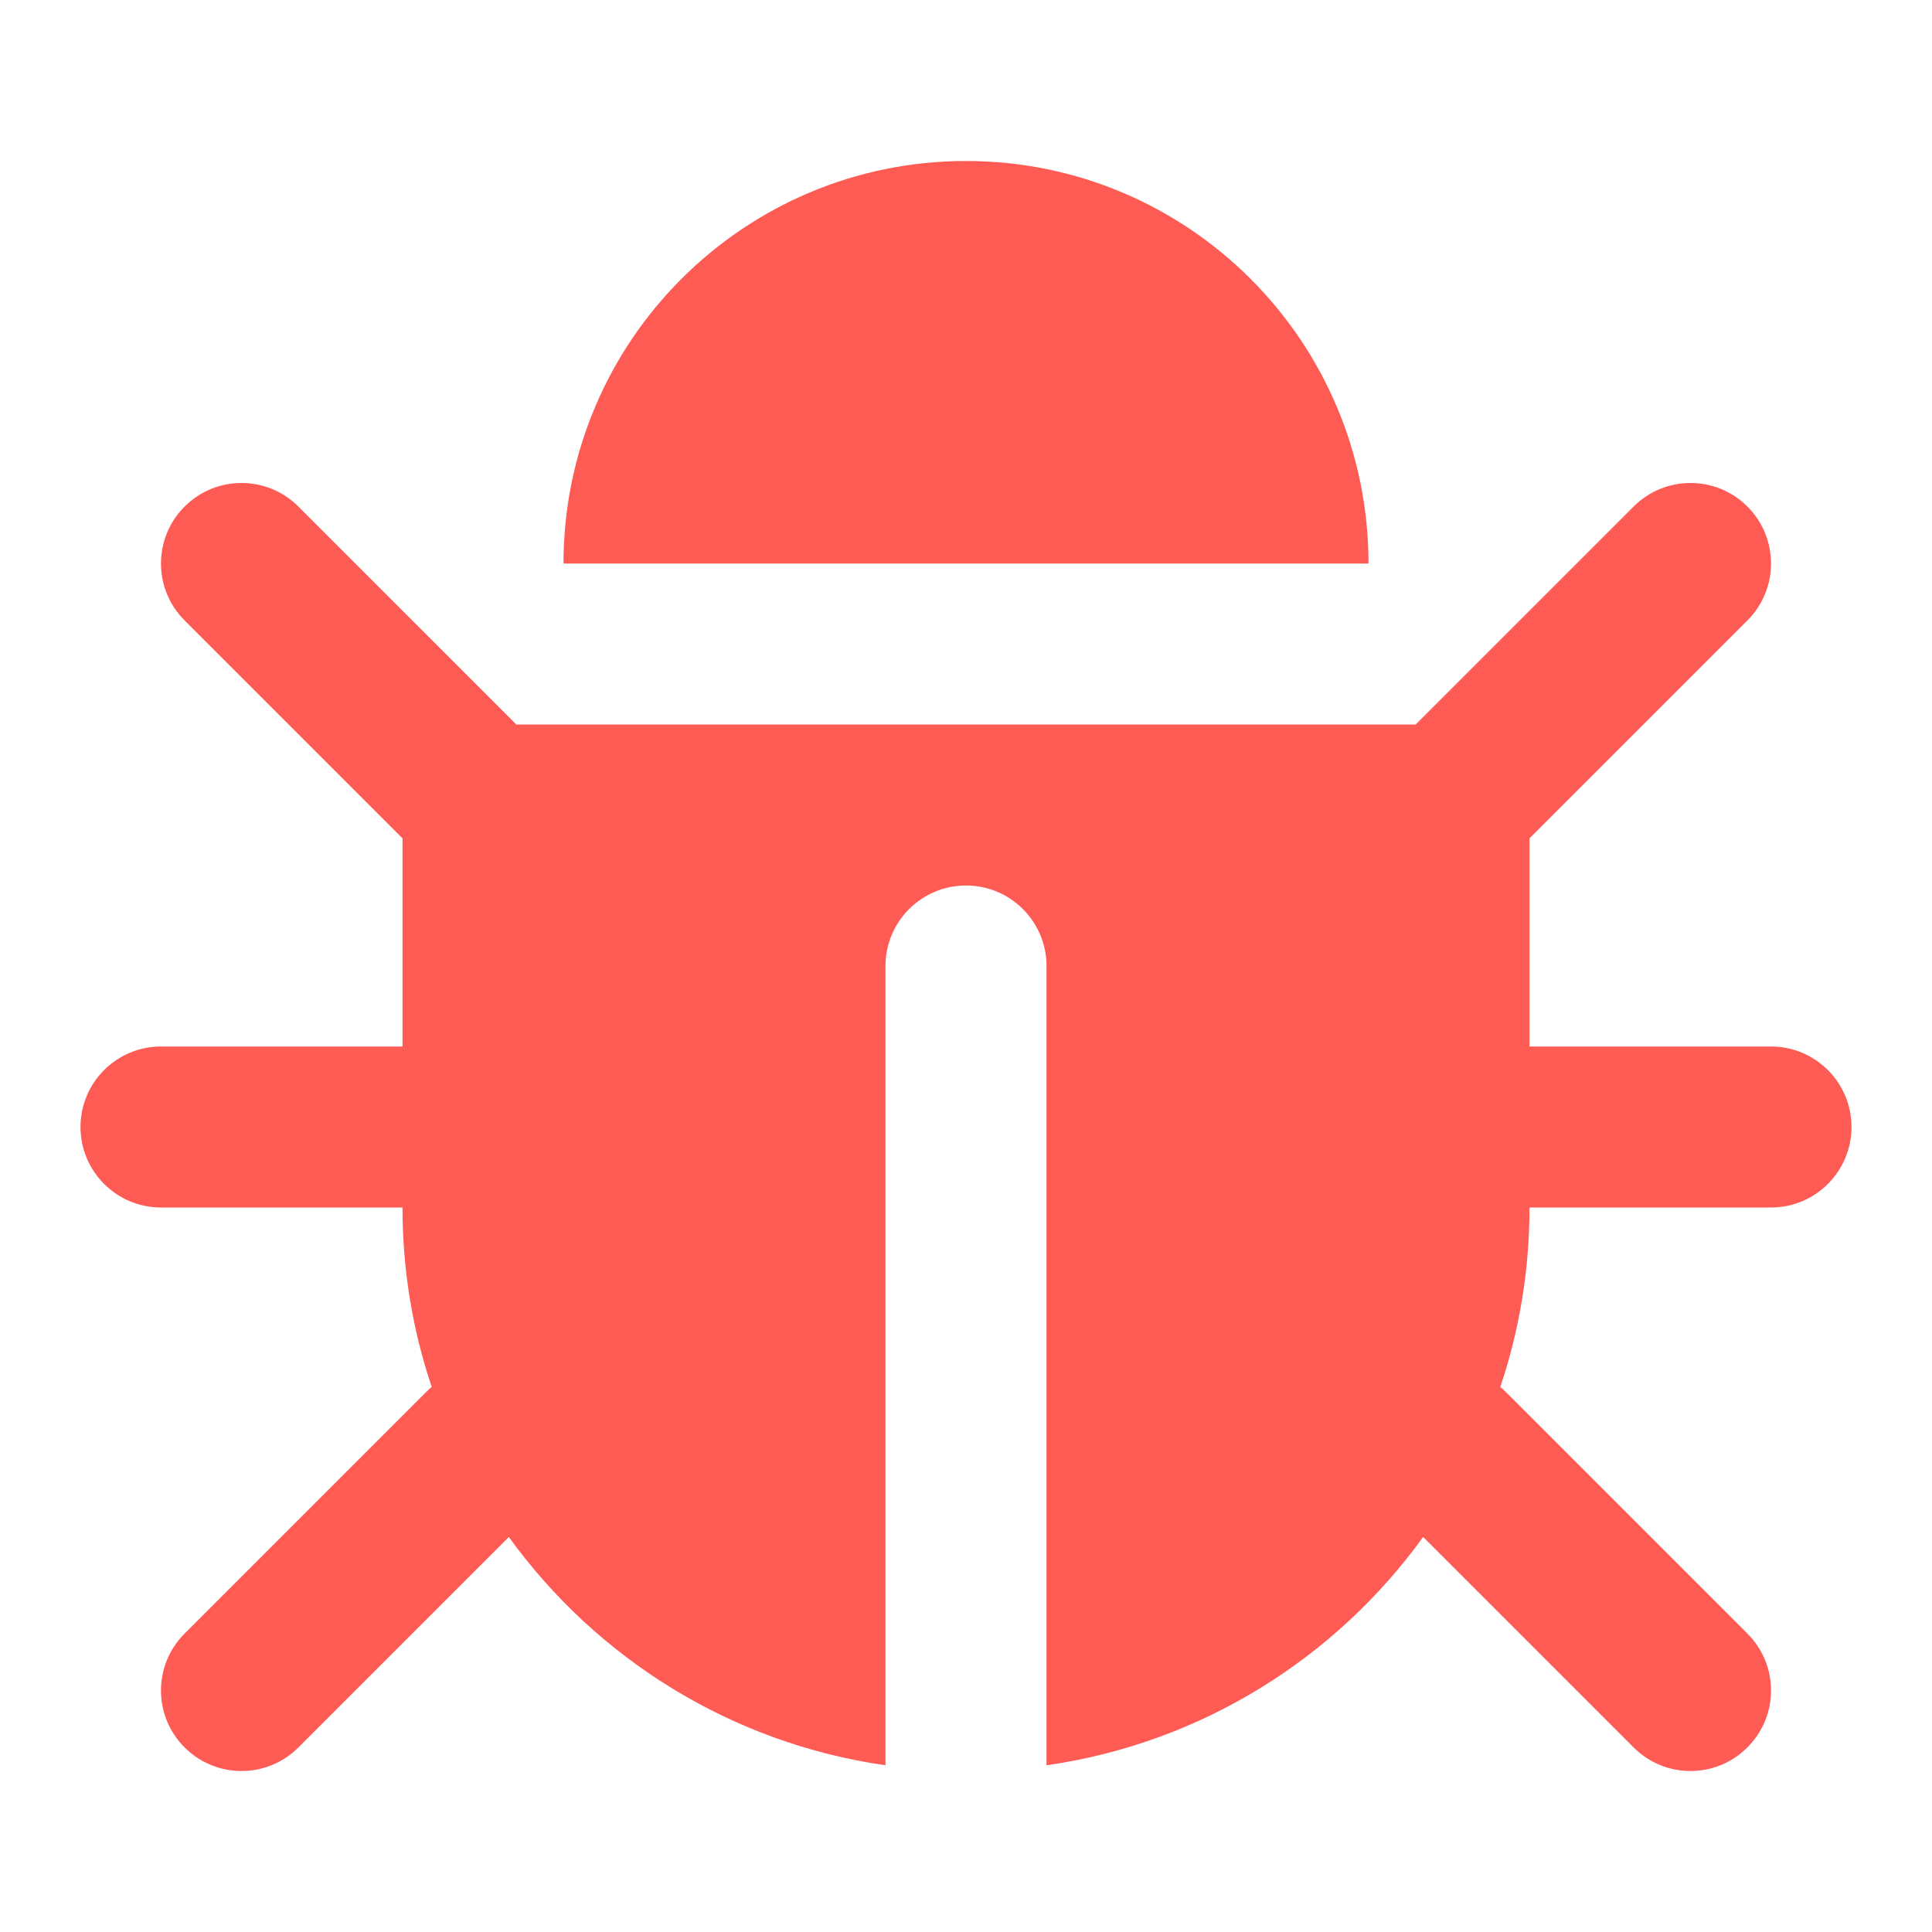
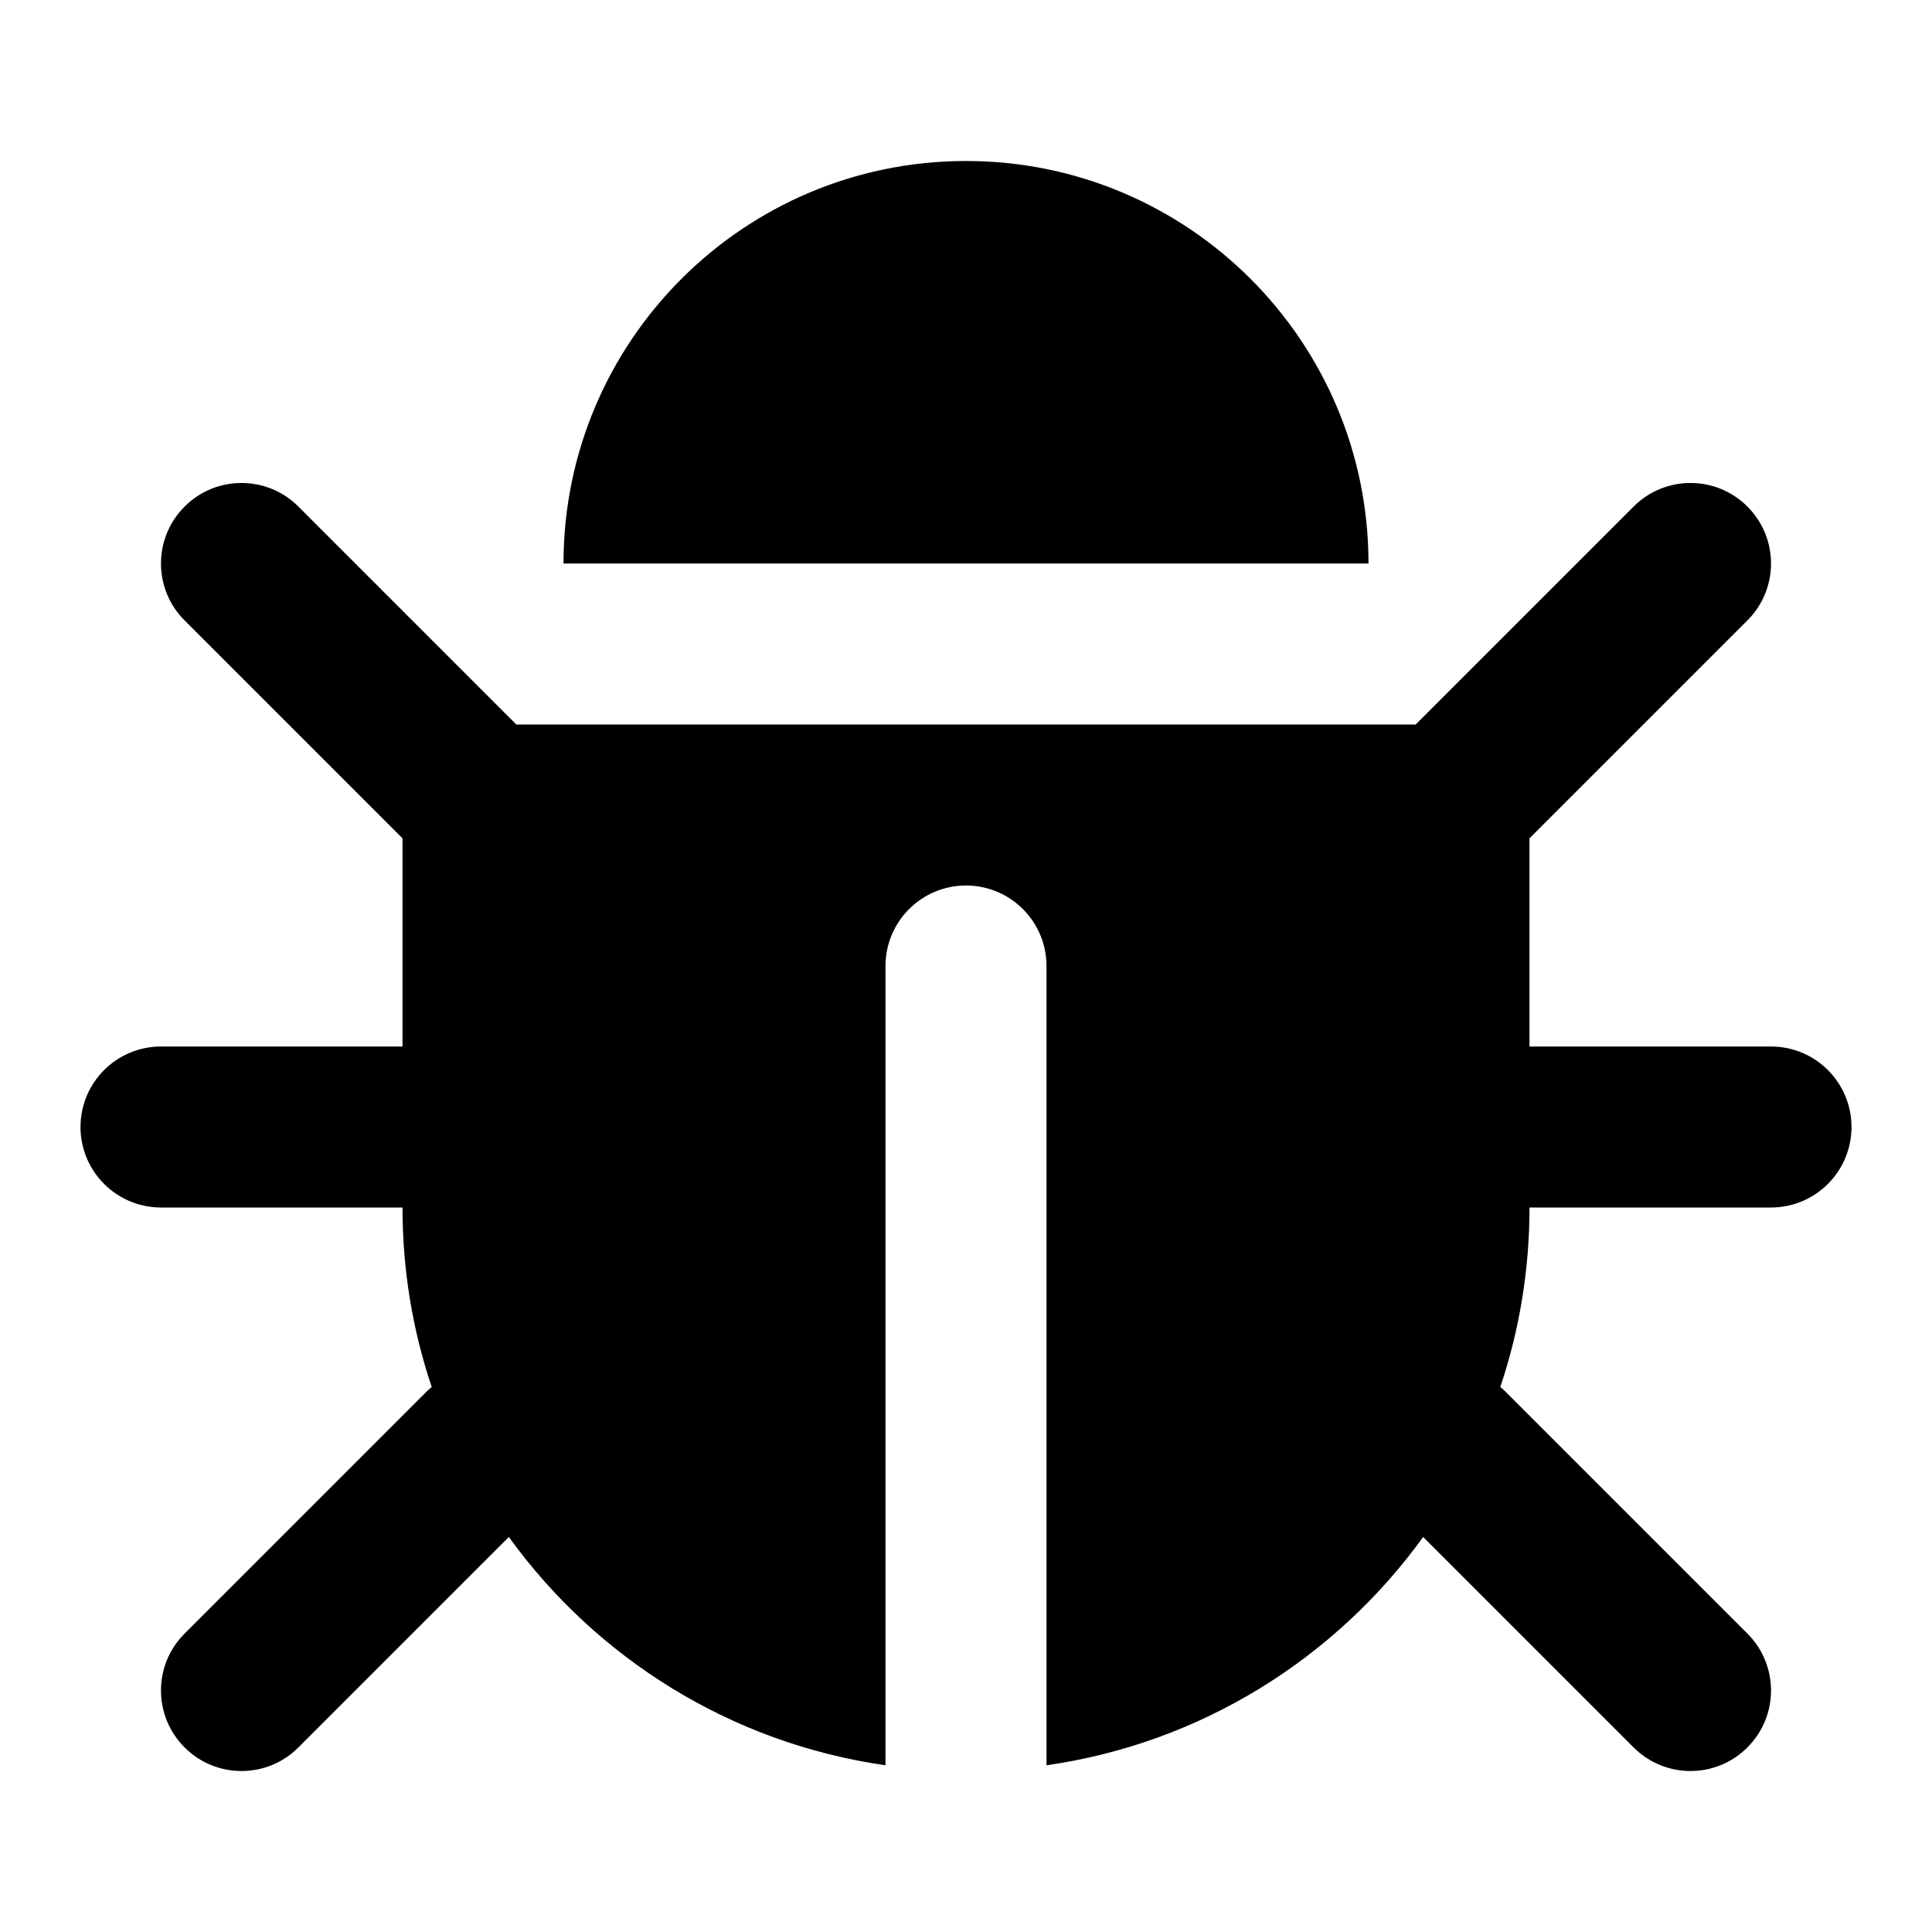
<svg xmlns="http://www.w3.org/2000/svg" width="24" height="24" viewBox="0 0 24 24" fill="none">
-   <path fill-rule="evenodd" clip-rule="evenodd" d="M12 2C9.239 2 7 4.239 7 7L17 7C17 4.239 14.761 2 12 2ZM2.293 7.707C1.902 7.317 1.902 6.683 2.293 6.293C2.683 5.902 3.317 5.902 3.707 6.293L6.414 9H17.586L20.293 6.293C20.683 5.902 21.317 5.902 21.707 6.293C22.098 6.683 22.098 7.317 21.707 7.707L19 10.414V13H22C22.552 13 23 13.448 23 14C23 14.552 22.552 15 22 15H19C19 15.78 18.873 16.529 18.637 17.23C18.661 17.249 18.685 17.27 18.707 17.293L21.707 20.293C22.098 20.683 22.098 21.317 21.707 21.707C21.317 22.098 20.683 22.098 20.293 21.707L17.679 19.093C16.592 20.598 14.922 21.654 13 21.929L13 12C13 11.448 12.552 11 12 11C11.448 11 11 11.448 11 12V21.929C9.078 21.654 7.408 20.598 6.321 19.093L3.707 21.707C3.317 22.098 2.683 22.098 2.293 21.707C1.902 21.317 1.902 20.683 2.293 20.293L5.293 17.293C5.315 17.27 5.339 17.249 5.363 17.23C5.127 16.529 5 15.78 5 15H2C1.448 15 1 14.552 1 14C1 13.448 1.448 13 2 13H5V10.414L2.293 7.707Z" fill="#FF5B55" />
+   <path fill-rule="evenodd" clip-rule="evenodd" d="M12 2C9.239 2 7 4.239 7 7L17 7C17 4.239 14.761 2 12 2ZM2.293 7.707C1.902 7.317 1.902 6.683 2.293 6.293C2.683 5.902 3.317 5.902 3.707 6.293L6.414 9H17.586L20.293 6.293C20.683 5.902 21.317 5.902 21.707 6.293C22.098 6.683 22.098 7.317 21.707 7.707L19 10.414V13H22C22.552 13 23 13.448 23 14C23 14.552 22.552 15 22 15H19C19 15.78 18.873 16.529 18.637 17.23C18.661 17.249 18.685 17.27 18.707 17.293L21.707 20.293C22.098 20.683 22.098 21.317 21.707 21.707C21.317 22.098 20.683 22.098 20.293 21.707L17.679 19.093C16.592 20.598 14.922 21.654 13 21.929L13 12C13 11.448 12.552 11 12 11C11.448 11 11 11.448 11 12V21.929C9.078 21.654 7.408 20.598 6.321 19.093L3.707 21.707C3.317 22.098 2.683 22.098 2.293 21.707C1.902 21.317 1.902 20.683 2.293 20.293L5.293 17.293C5.315 17.27 5.339 17.249 5.363 17.23C5.127 16.529 5 15.78 5 15H2C1.448 15 1 14.552 1 14C1 13.448 1.448 13 2 13H5V10.414L2.293 7.707Z" fill="currentColor" />
</svg>
